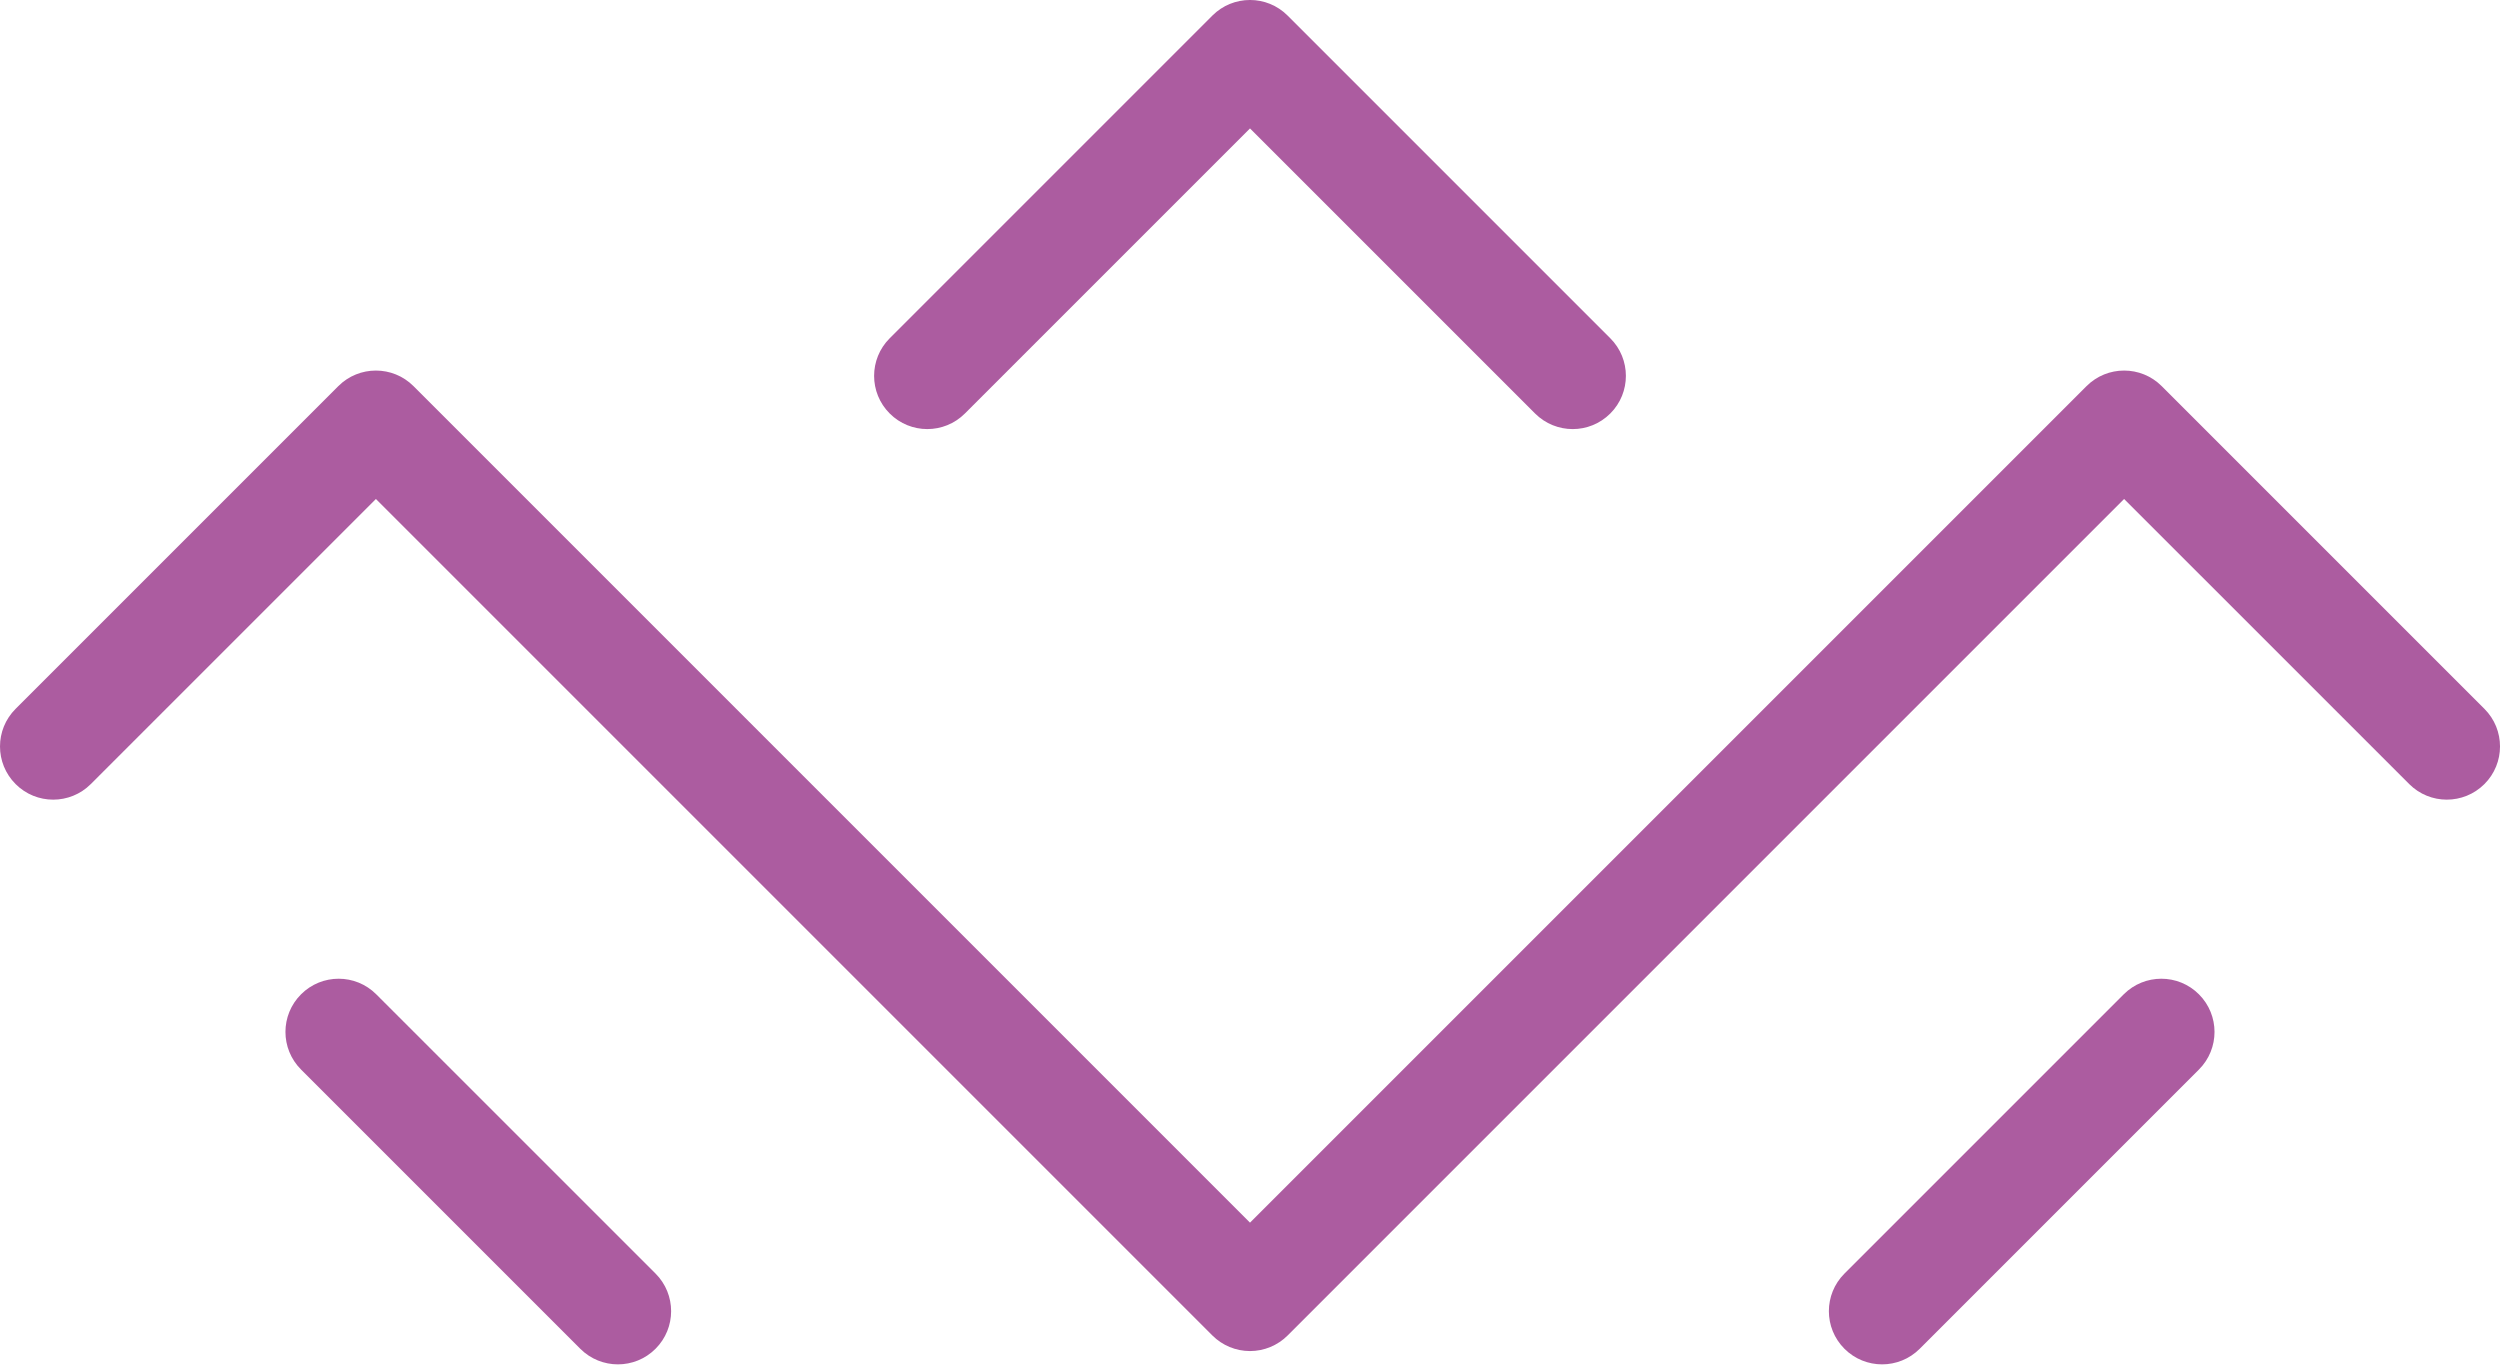
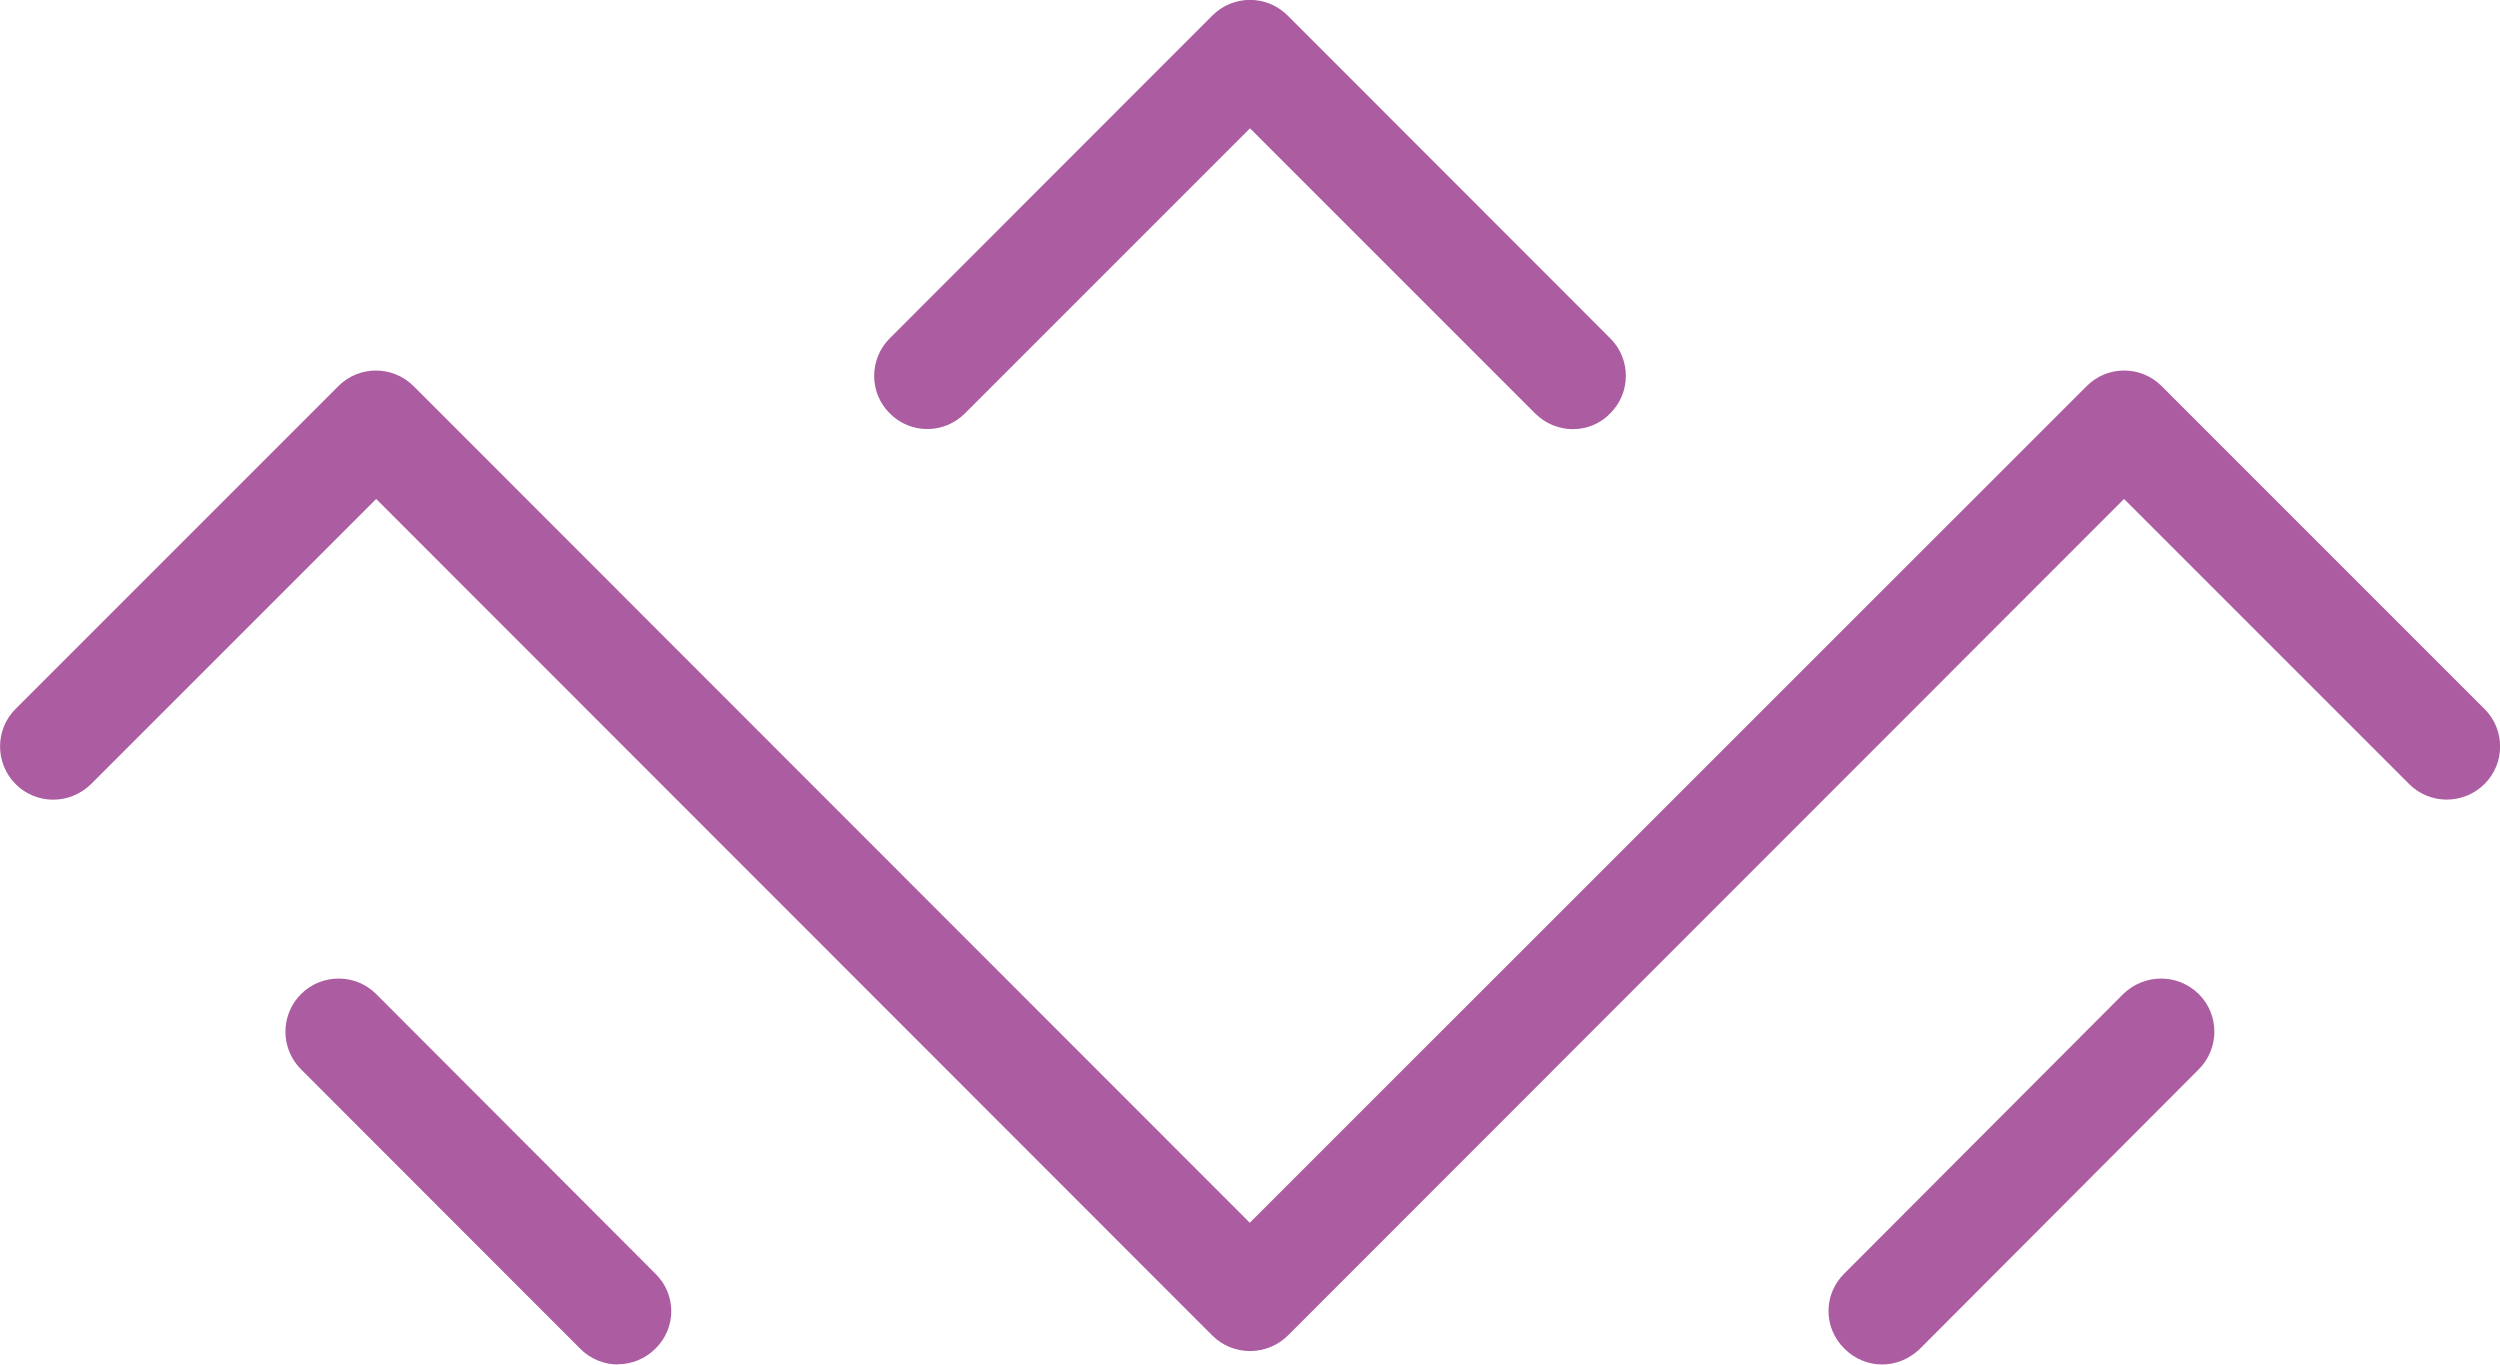
- <svg xmlns="http://www.w3.org/2000/svg" version="1.1" id="Layer_1" x="0px" y="0px" viewBox="0 0 117.5 64.125" style="enable-background:new 0 0 117.5 64.125;" xml:space="preserve">
-   <g>
-     <g>
-       <path style="fill:#AC5CA0;" d="M29.042,64.125c-0.64,0-1.28-0.244-1.768-0.732L14.149,50.268c-0.977-0.977-0.977-2.559,0-3.535    c0.976-0.977,2.56-0.977,3.535,0L30.81,59.857c0.977,0.977,0.977,2.559,0,3.535C30.322,63.881,29.682,64.125,29.042,64.125z" />
-       <path style="fill:#AC5CA0;" d="M88.458,64.125c-0.64,0-1.279-0.244-1.768-0.732c-0.977-0.977-0.977-2.559,0-3.535l13.125-13.125    c0.977-0.977,2.559-0.977,3.535,0s0.977,2.559,0,3.535L90.226,63.393C89.738,63.881,89.098,64.125,88.458,64.125z" />
-       <path style="fill:#AC5CA0;" d="M58.75,63.5c-0.663,0-1.299-0.264-1.768-0.732L17.667,23.452L4.268,36.851    c-0.976,0.977-2.56,0.977-3.535,0c-0.977-0.977-0.977-2.559,0-3.535l15.167-15.167c0.976-0.977,2.56-0.977,3.535,0L58.75,57.465    l39.316-39.316c0.977-0.977,2.559-0.977,3.535,0l15.167,15.167c0.977,0.977,0.977,2.559,0,3.535s-2.559,0.977-3.535,0    L99.833,23.452L60.518,62.768C60.049,63.236,59.413,63.5,58.75,63.5z" />
-       <path style="fill:#AC5CA0;" d="M73.917,20.167c-0.64,0-1.279-0.244-1.768-0.732L58.75,6.036L45.351,19.434    c-0.976,0.977-2.56,0.977-3.535,0c-0.977-0.976-0.977-2.559,0-3.535L56.982,0.732c0.976-0.977,2.56-0.977,3.535,0l15.167,15.167    c0.977,0.976,0.977,2.559,0,3.535C75.196,19.922,74.556,20.167,73.917,20.167z" />
-     </g>
+ <svg xmlns="http://www.w3.org/2000/svg" viewBox="0 0 117.5 64.125" enable-background="new 0 0 117.5 64.125">
+   <g fill="#AC5CA0">
+     <path d="M29.04 64.13c-.64 0-1.28-.25-1.77-.74L14.15 50.26c-.98-.98-.98-2.56 0-3.54.97-.97 2.56-.97 3.53 0L30.8 59.86c1 .97 1 2.56 0 3.53-.48.48-1.12.73-1.76.73zM88.46 64.13c-.64 0-1.28-.25-1.77-.74-1-.98-1-2.57 0-3.54l13.1-13.13c1-.97 2.57-.97 3.55 0s.98 2.56 0 3.54L90.23 63.4c-.5.48-1.13.73-1.77.73zM58.75 63.5c-.66 0-1.3-.26-1.77-.73l-39.3-39.32-13.4 13.4c-1 .98-2.57.98-3.55 0-.97-.98-.97-2.56 0-3.53L15.9 18.15c.98-.98 2.56-.98 3.54 0l39.3 39.32 39.33-39.32c.97-.98 2.56-.98 3.53 0l15.17 15.17c.98.97.98 2.56 0 3.53s-2.56.98-3.54 0l-13.4-13.4-39.3 39.32c-.48.47-1.12.73-1.78.73zM73.92 20.17c-.64 0-1.28-.25-1.77-.74l-13.4-13.4-13.4 13.4c-.98.98-2.56.98-3.53 0-.98-.97-.98-2.55 0-3.53L56.98.73c.98-.98 2.56-.98 3.54 0L75.68 15.9c.98.97.98 2.56 0 3.53-.48.5-1.12.74-1.76.74z" />
  </g>
</svg>
